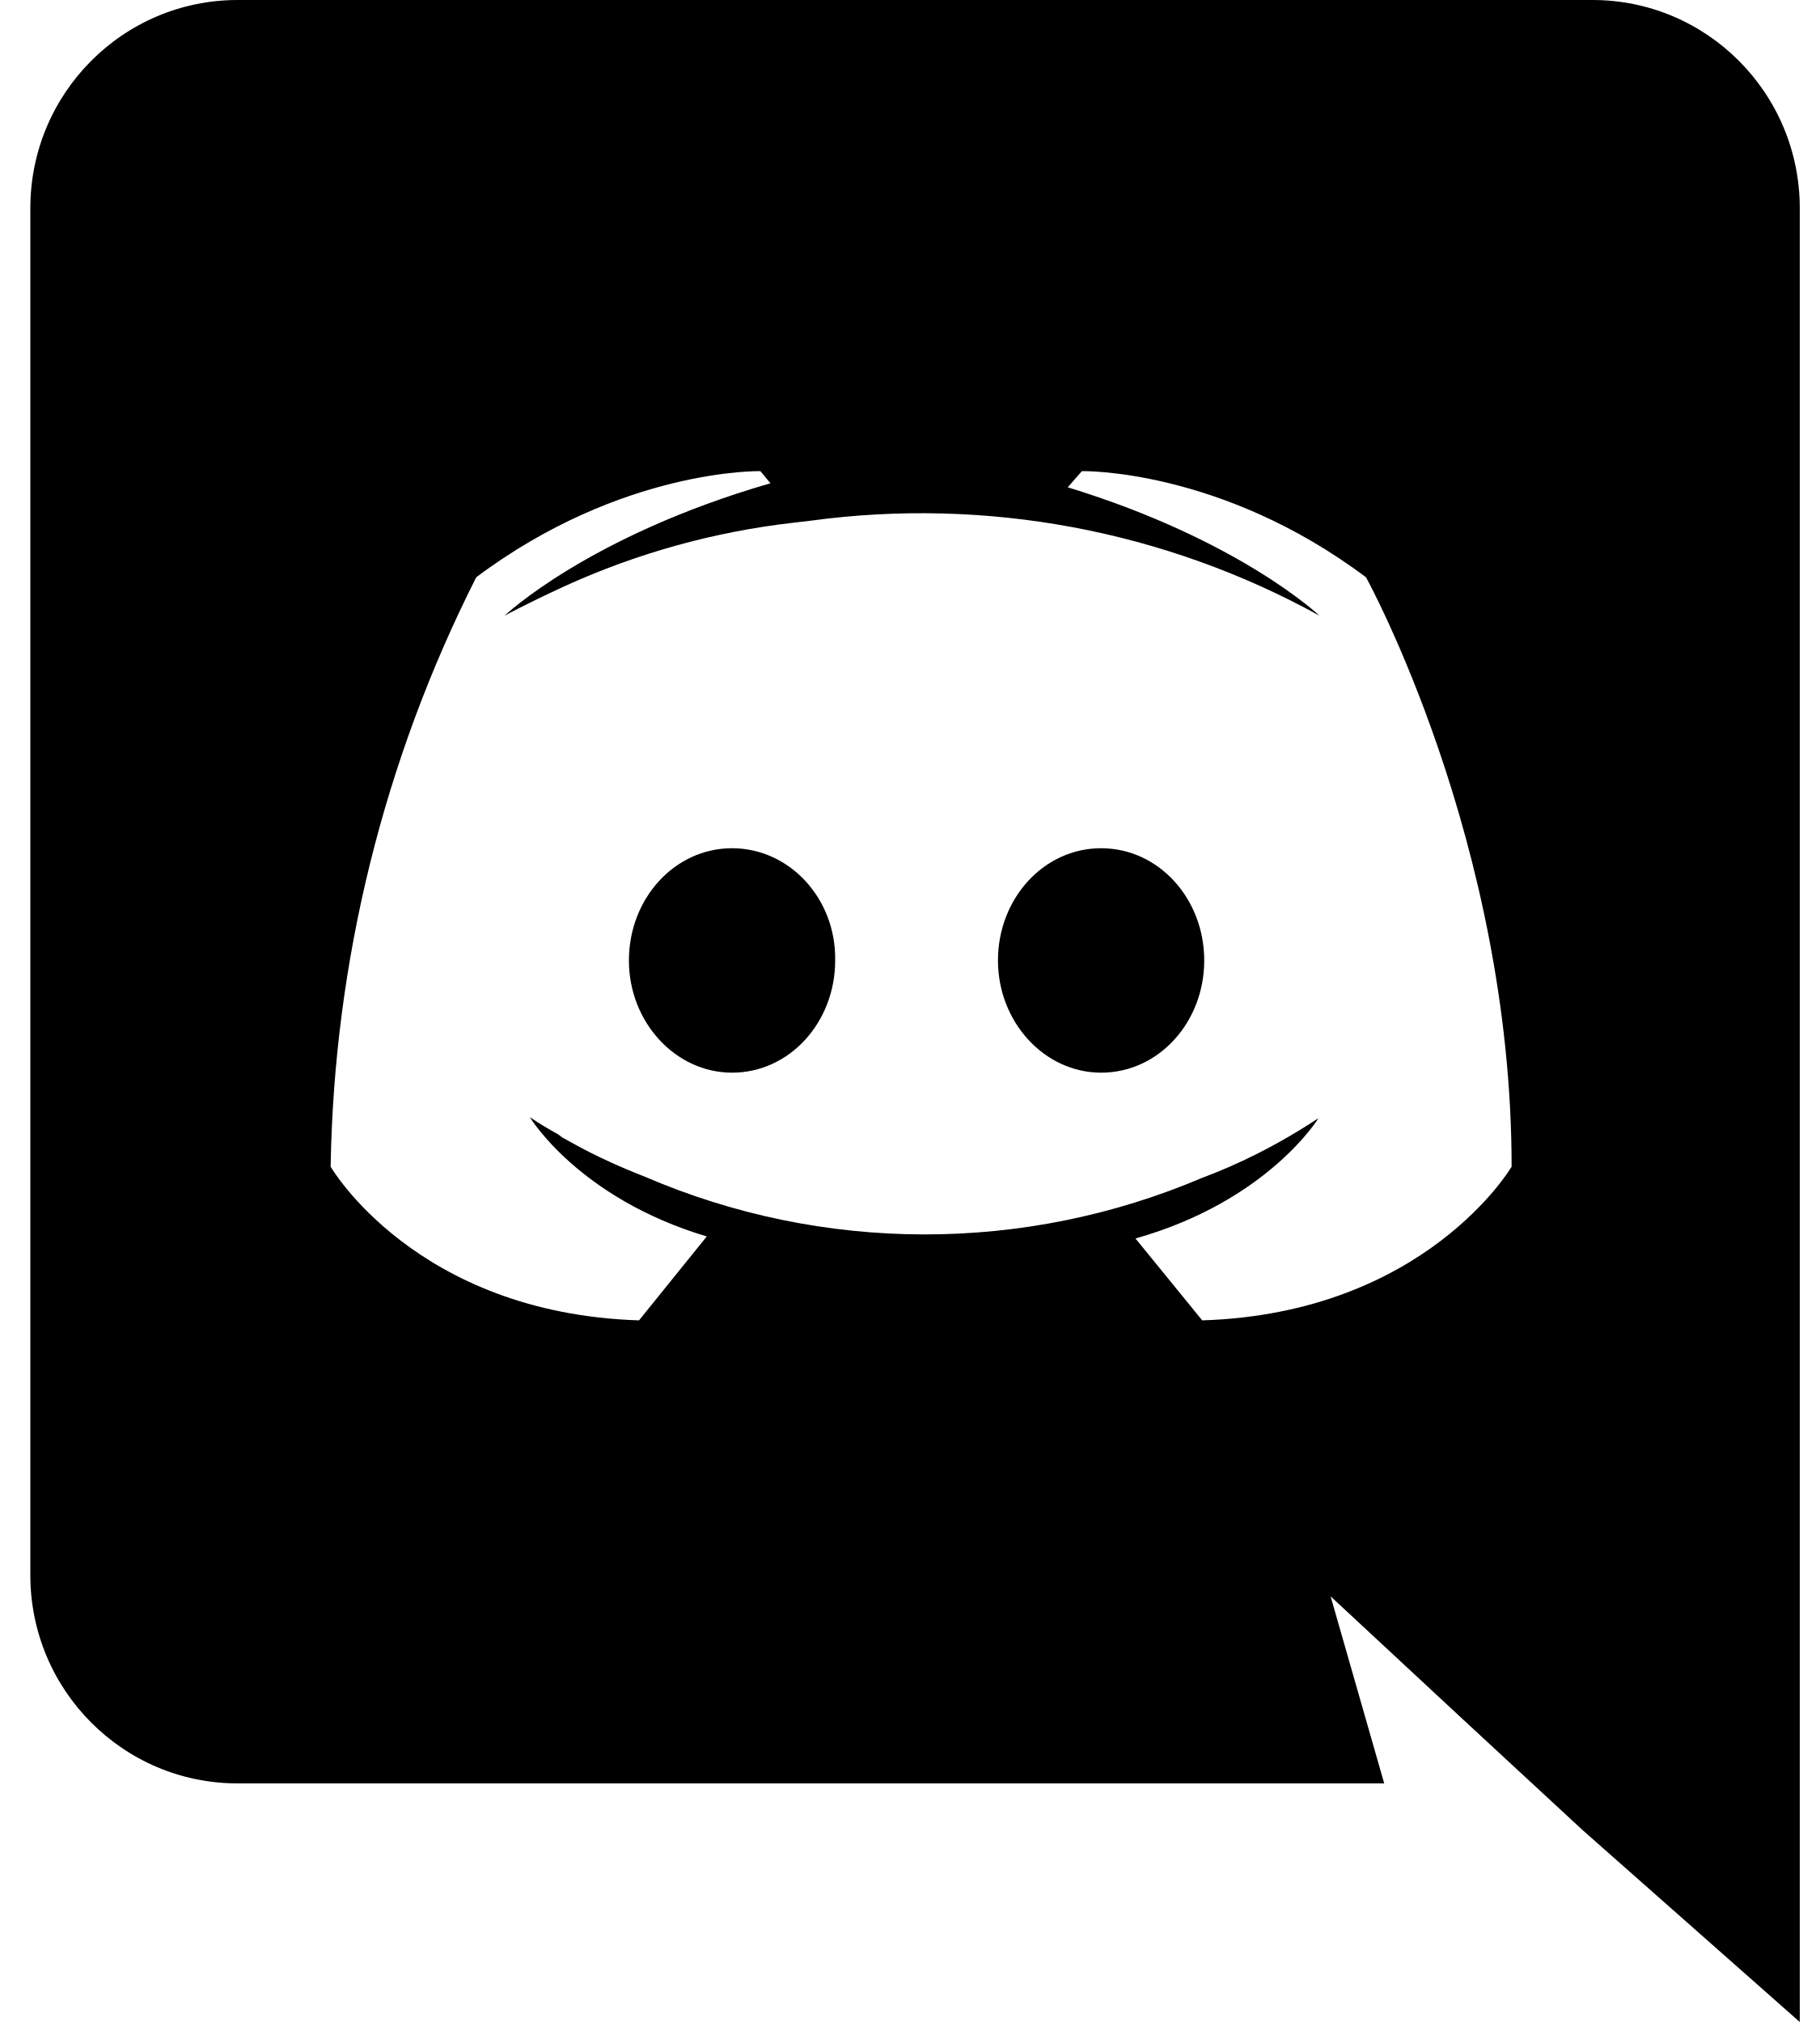
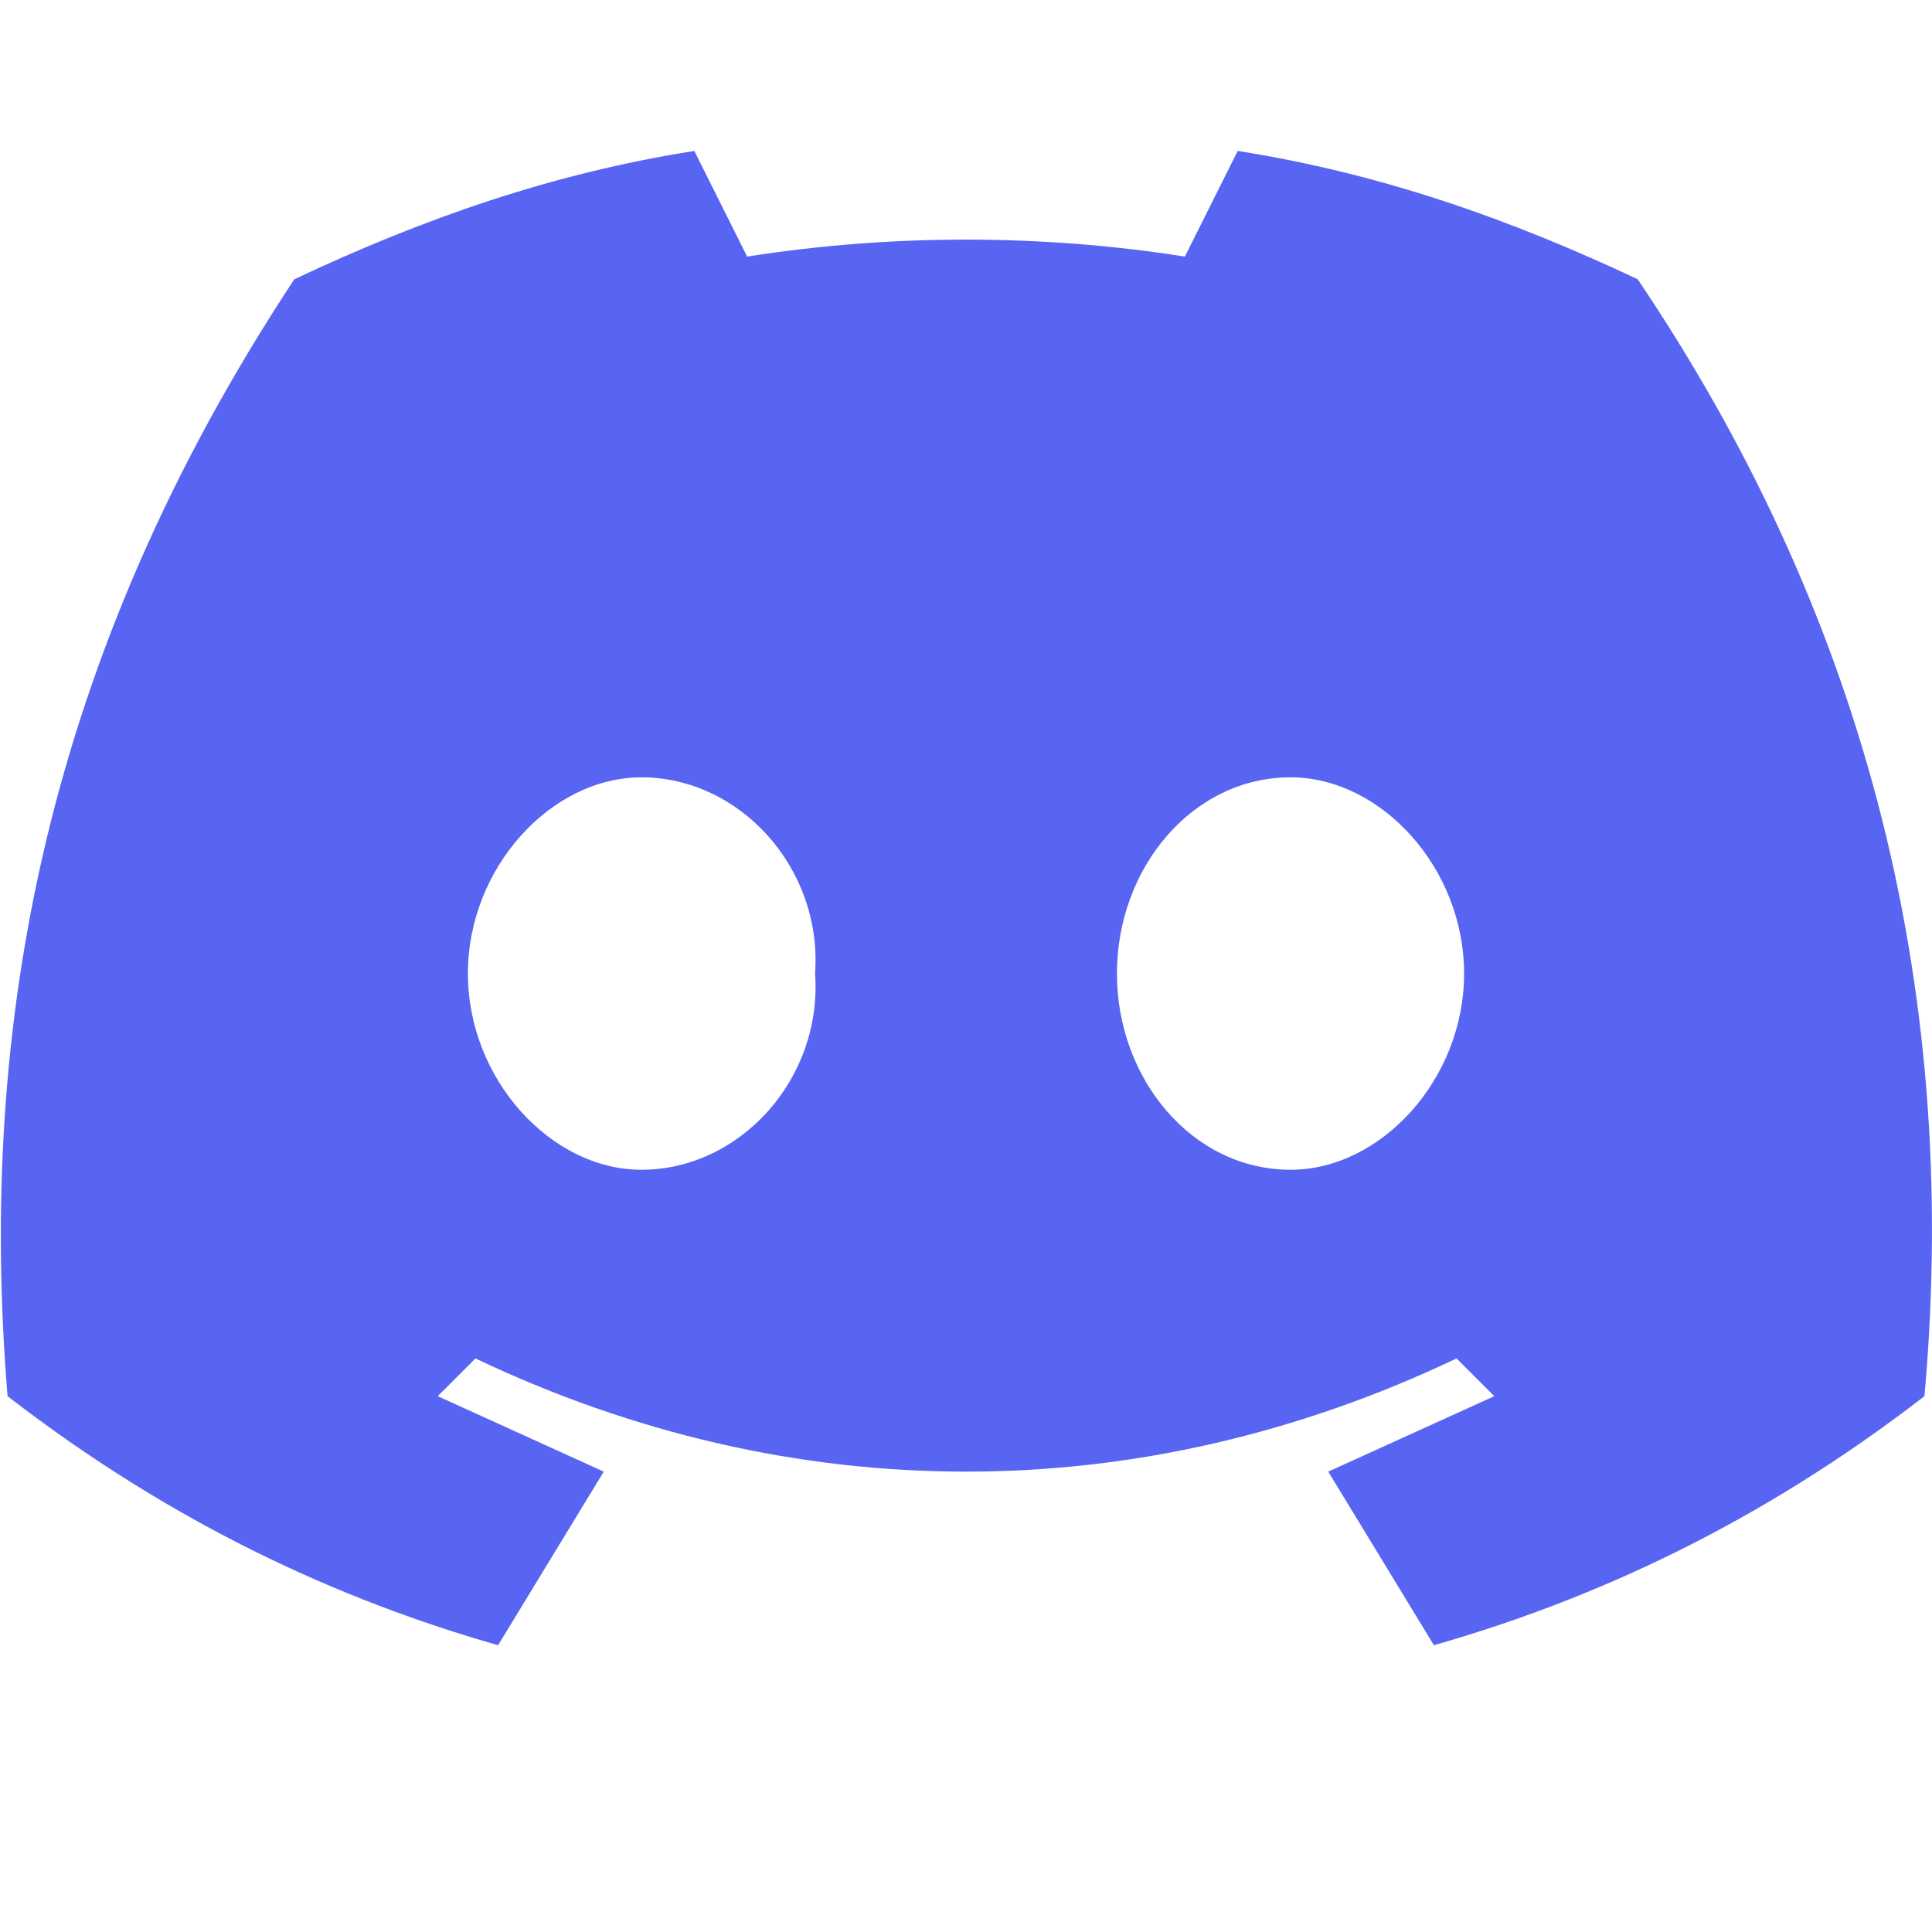
- <svg xmlns="http://www.w3.org/2000/svg" width="18" height="20" fill="none">
-   <path fill="#000" d="M7.24 8.39c-.57 0-1.02.5-1.02 1.11 0 .61.46 1.11 1.02 1.11.57 0 1.02-.5 1.02-1.11.01-.61-.45-1.11-1.02-1.11Zm3.65 0c-.57 0-1.02.5-1.02 1.11 0 .61.46 1.11 1.02 1.11.57 0 1.02-.5 1.02-1.11 0-.61-.45-1.11-1.02-1.11Z" />
-   <path fill="#000" d="M15.75 0H2.35C1.22 0 .3.92.3 2.06v13.52c0 1.14.92 2.06 2.05 2.06h11.34l-.53-1.85 1.28 1.19 1.21 1.12L17.8 20V2.06C17.8.92 16.88 0 15.75 0Zm-3.86 13.06-.66-.81c1.31-.37 1.81-1.19 1.81-1.19-.41.27-.8.46-1.15.59a7 7 0 0 1-5.51-.01c-.23-.09-.48-.2-.73-.34l-.09-.05-.04-.03a3.5 3.5 0 0 1-.28-.17s.48.8 1.75 1.18l-.67.83c-2.21-.07-3.05-1.52-3.05-1.52a13.4 13.4 0 0 1 1.44-5.83c1.44-1.08 2.81-1.05 2.81-1.05l.1.12c-1.8.52-2.63 1.31-2.63 1.31s.22-.12.59-.29a7.51 7.51 0 0 1 2.27-.63l.17-.02a8.15 8.15 0 0 1 5.03.94s-.79-.75-2.49-1.27l.14-.16s1.37-.03 2.81 1.05c0 0 1.44 2.61 1.44 5.83 0 0-.85 1.45-3.06 1.52Z" />
+ <svg xmlns="http://www.w3.org/2000/svg" width="32" height="32" viewBox="0 -20 256 256">
+   <path fill="#5865F2" d="M217 17c-17-8-34-14-53-17l-7 14c-19-3-39-3-58 0L92 0C73 3 56 9 39 17 6 67-3 116 1 165c22 17 44 27 65 33l14-23-22-10 5-5c42 20 88 20 130 0l5 5-22 10 14 23c21-6 43-16 65-33 5-56-9-105-38-148ZM85 135c-12 0-23-12-23-26s11-26 23-26c13 0 24 12 23 26 1 14-10 26-23 26Zm86 0c-13 0-23-12-23-26s10-26 23-26c12 0 23 12 23 26s-11 26-23 26Z" />
</svg>
